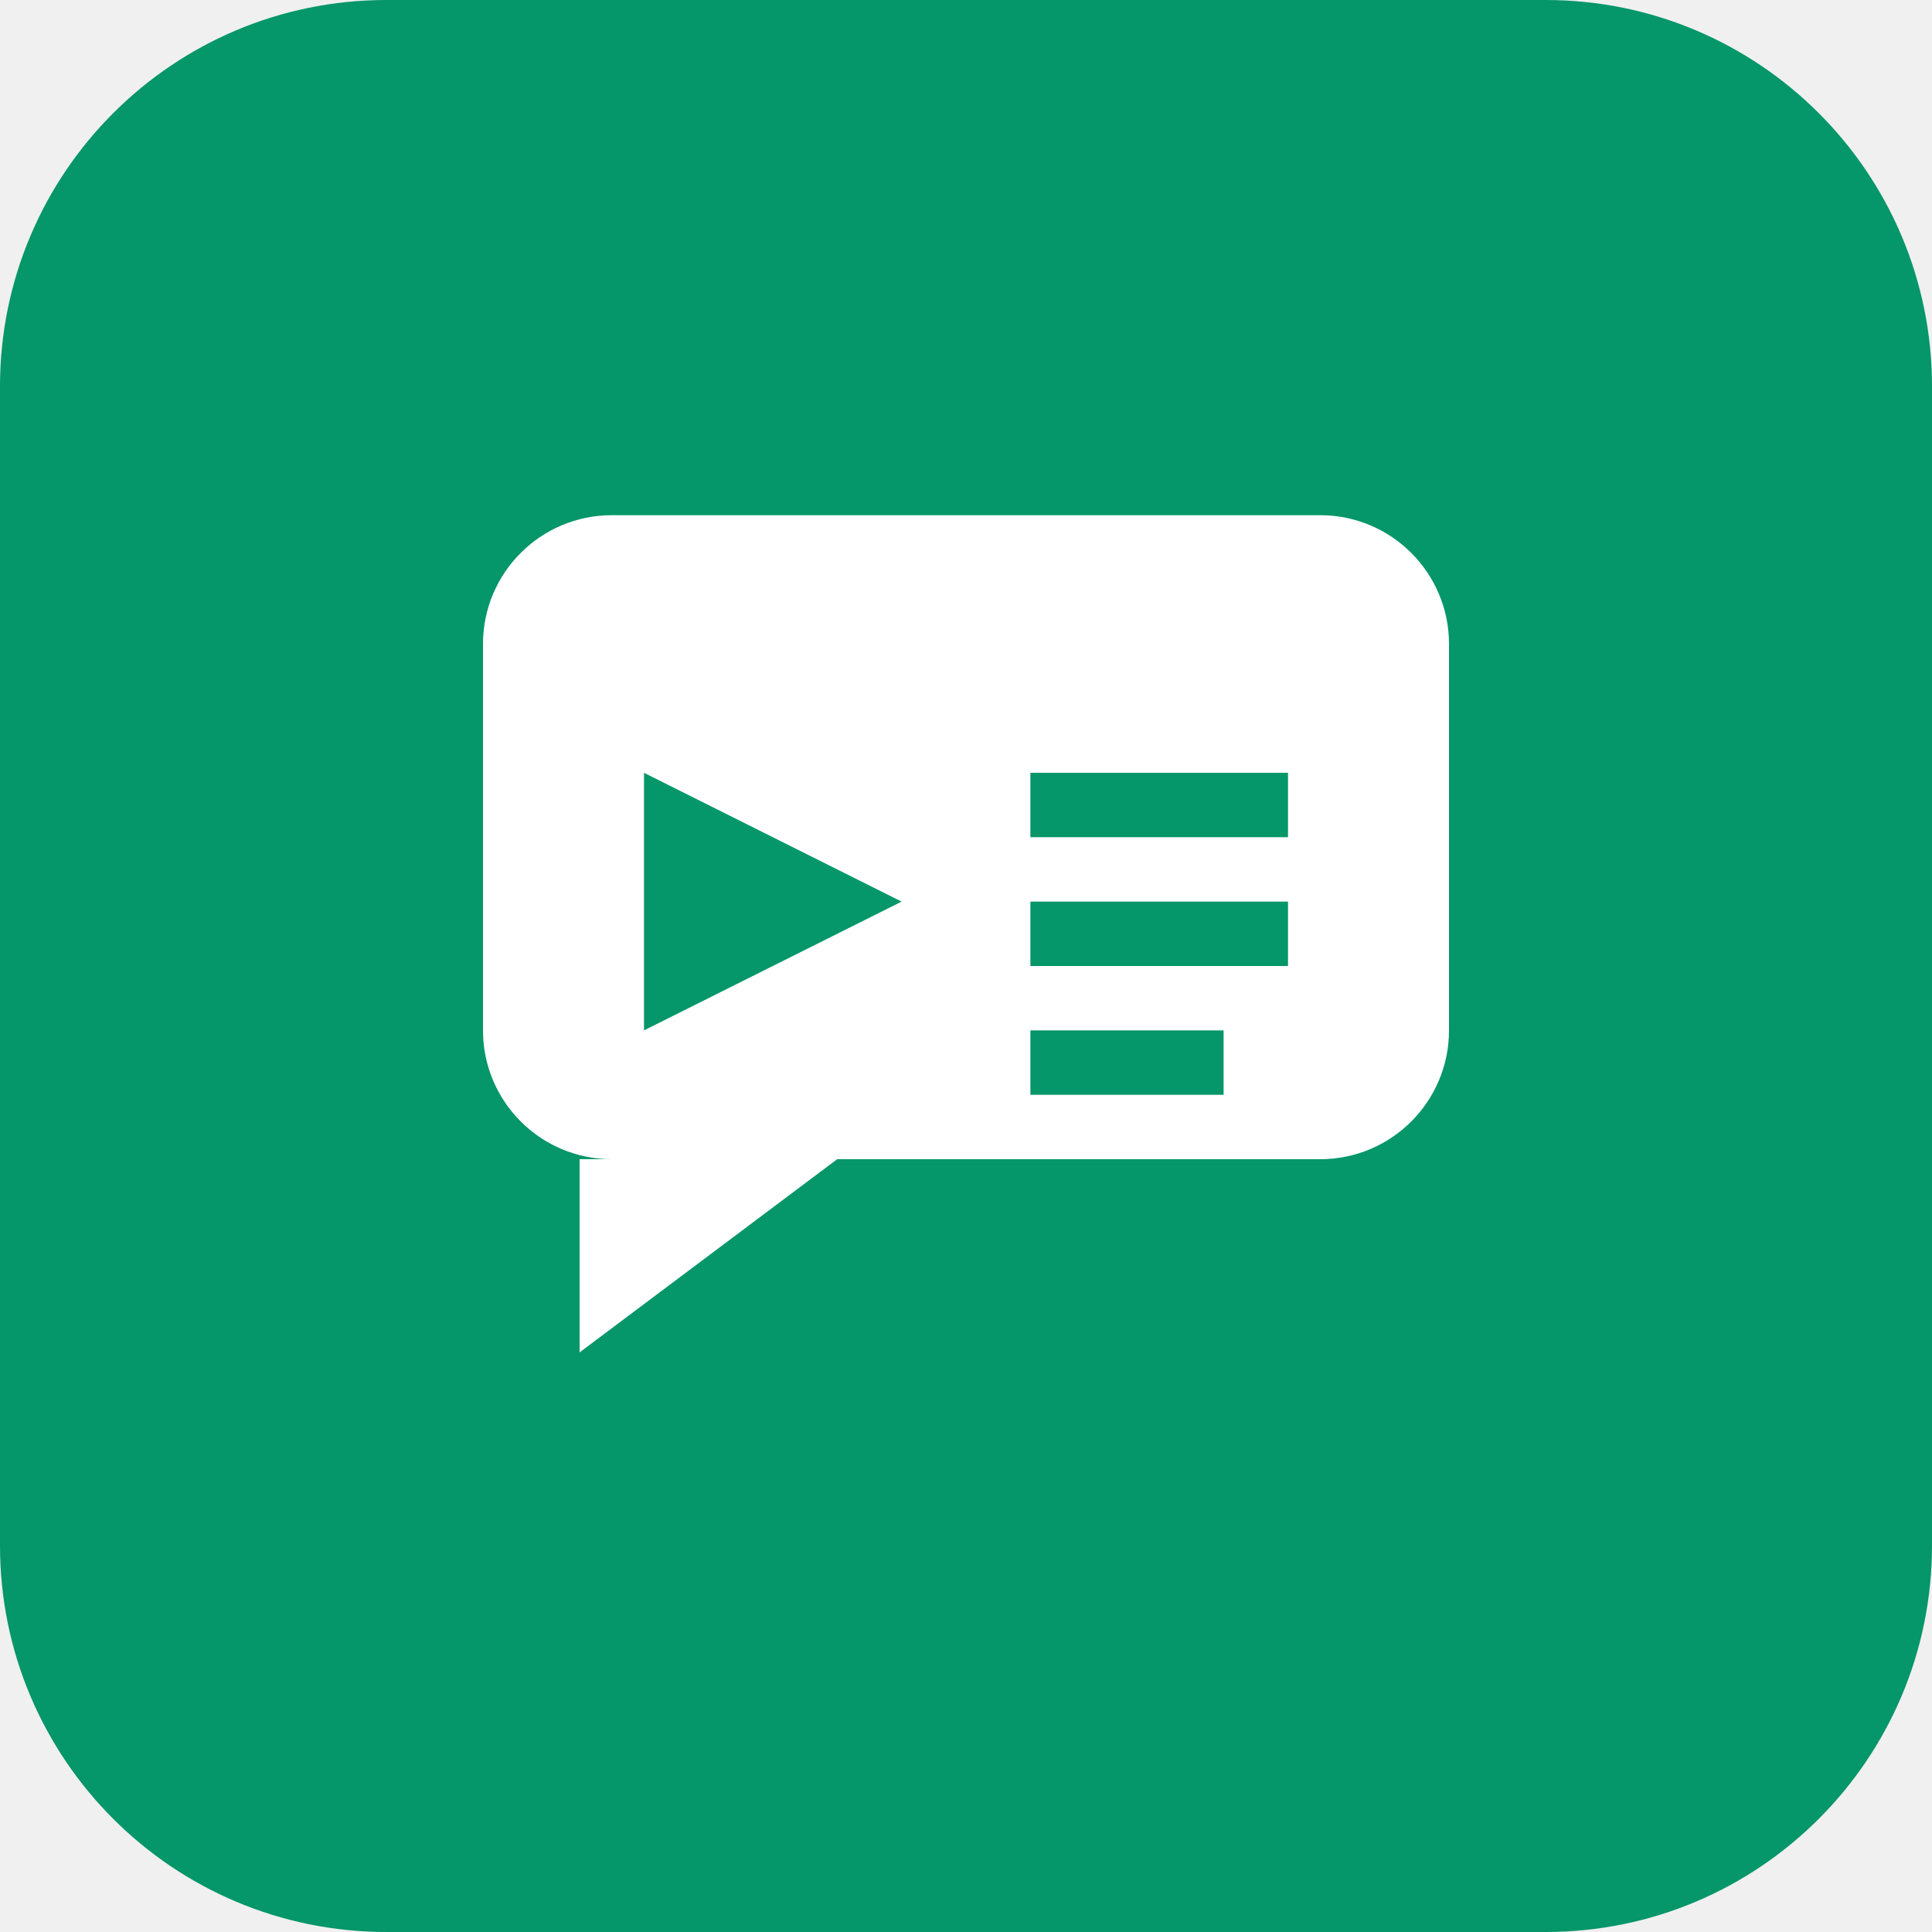
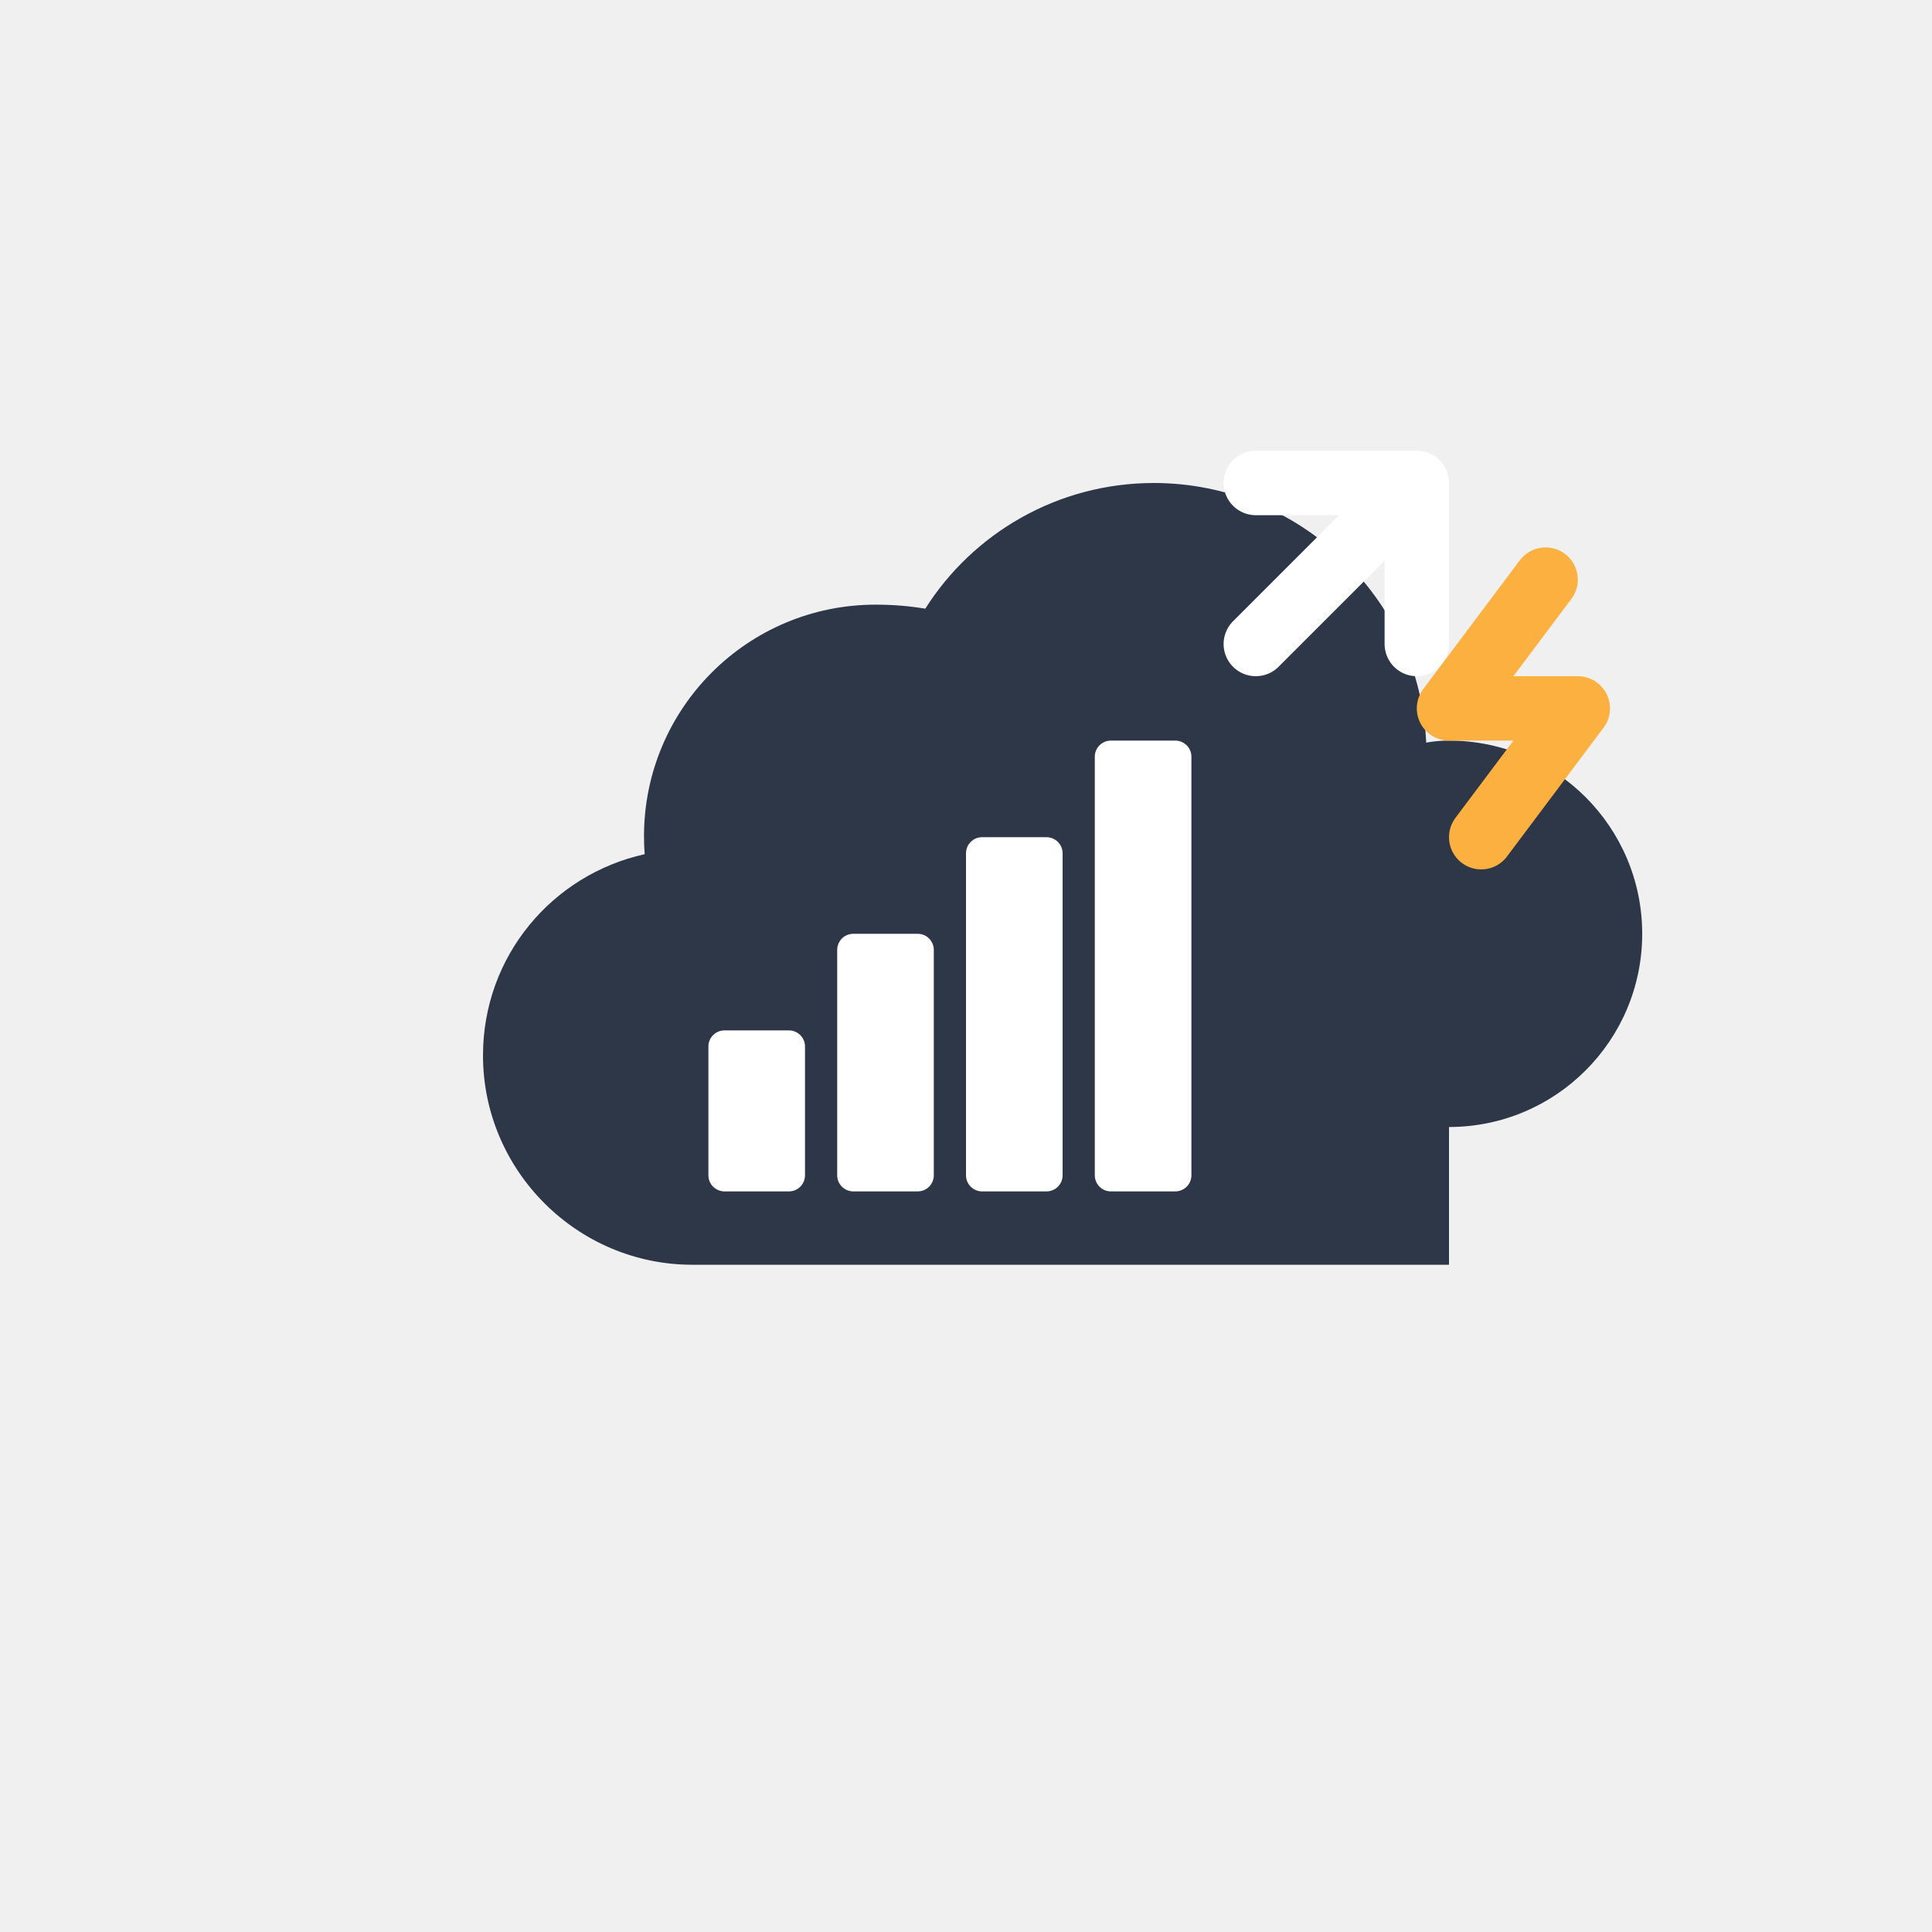
<svg xmlns="http://www.w3.org/2000/svg" width="60" height="60" viewBox="0 0 60 60" fill="none">
-   <rect width="60" height="60" rx="12" fill="#059669" />
-   <path d="M15 20C15 17.791 16.791 16 19 16H41C43.209 16 45 17.791 45 20V32C45 34.209 43.209 36 41 36H26L18 42V36H19C16.791 36 15 34.209 15 32V20Z" fill="white" />
-   <path d="M20 24L28 28L20 32V24Z" fill="#059669" />
-   <rect x="32" y="24" width="8" height="2" fill="#059669" />
-   <rect x="32" y="28" width="8" height="2" fill="#059669" />
-   <rect x="32" y="32" width="6" height="2" fill="#059669" />
+   <path d="M45 35C48.314 35 51 32.314 51 29C51 25.686 48.314 23 45 23C44.758 23 44.521 23.021 44.292 23.062C44.097 18.594 40.374 15 35.833 15C32.839 15 30.21 16.569 28.736 18.903C28.236 18.819 27.722 18.778 27.194 18.778C23.218 18.778 20 21.996 20 25.972C20 26.16 20.007 26.347 20.021 26.528C17.16 27.16 15 29.688 15 32.778C15 36.354 17.924 39.278 21.5 39.278H45C45 39.278 45 35 45 35Z" fill="#2D3748" />
+   <rect x="22" y="32" width="3" height="5" rx="0.5" fill="white" />
+   <rect x="26" y="29" width="3" height="8" rx="0.5" fill="white" />
+   <rect x="30" y="26" width="3" height="11" rx="0.5" fill="white" />
+   <rect x="34" y="23" width="3" height="14" rx="0.5" fill="white" />
+   <path d="M39 20L44 15M44 15L44 20M44 15L39 15" stroke="white" stroke-width="2" stroke-linecap="round" stroke-linejoin="round" />
+   <path d="M48 18L45 22H49L46 26" stroke="#FBB040" stroke-width="2" stroke-linecap="round" stroke-linejoin="round" fill="none" />
+   <rect x="47" y="28" width="2" height="2" rx="0.5" fill="#2D3748" />
</svg>
